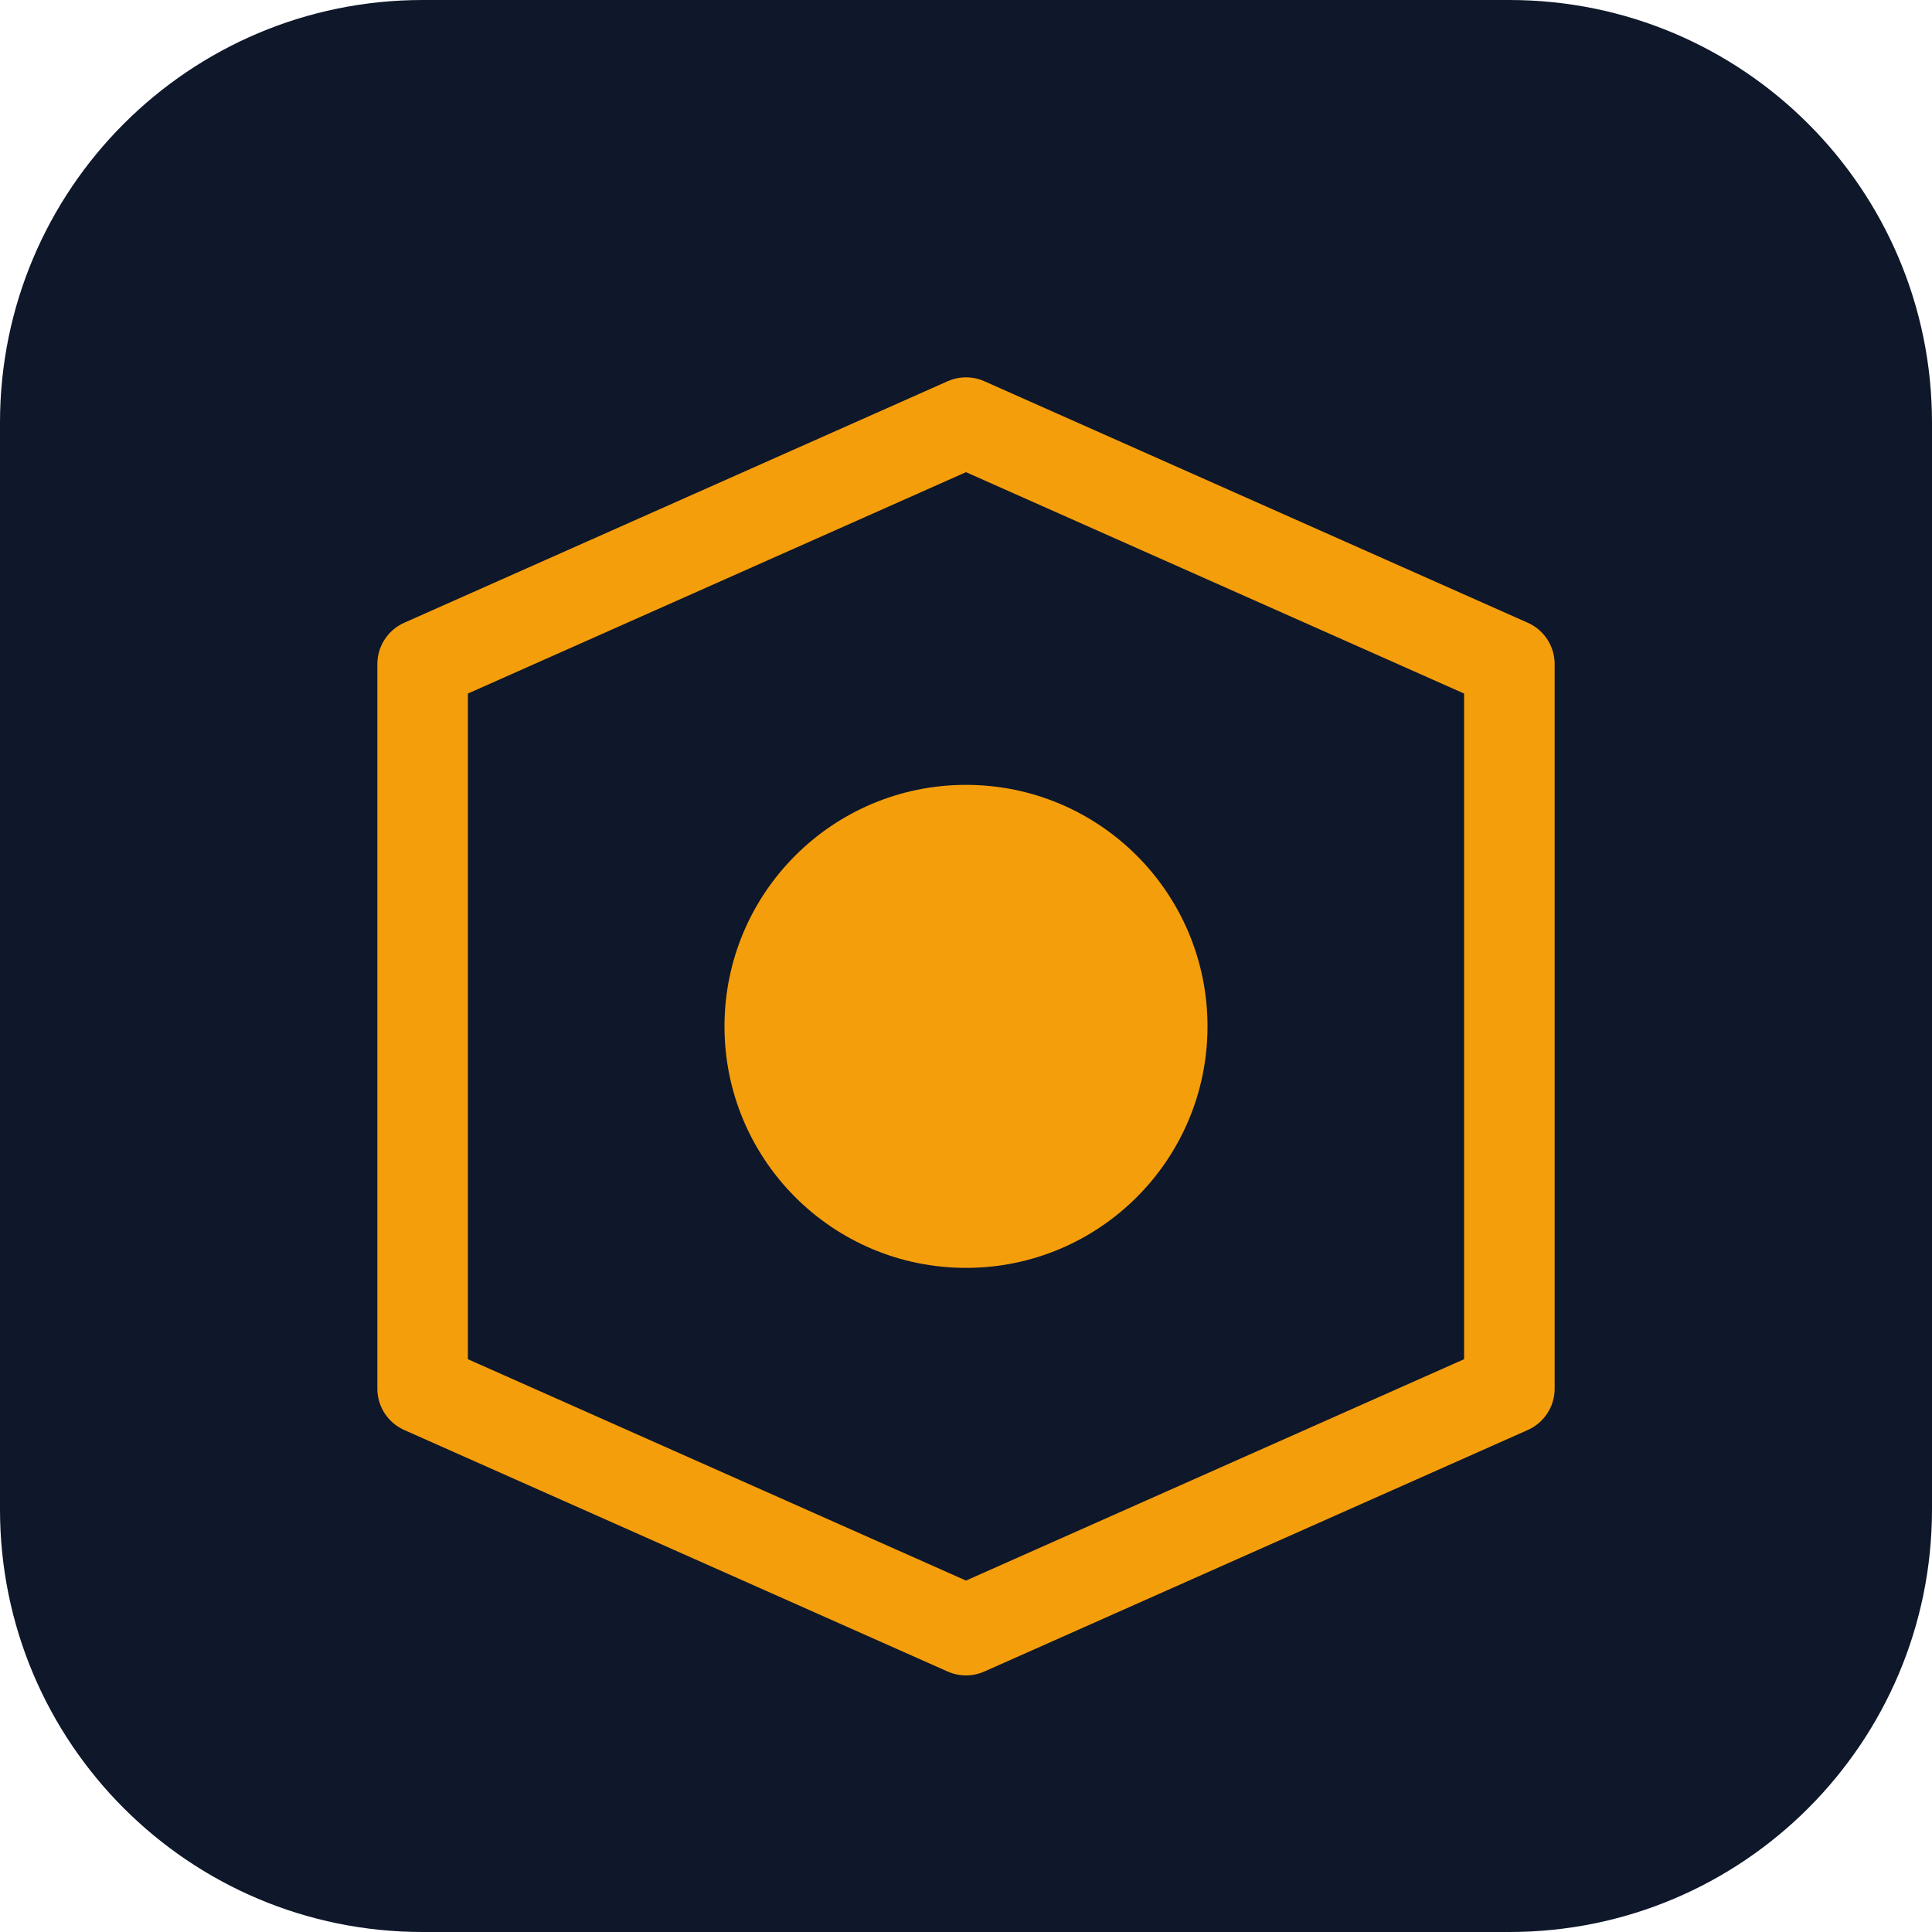
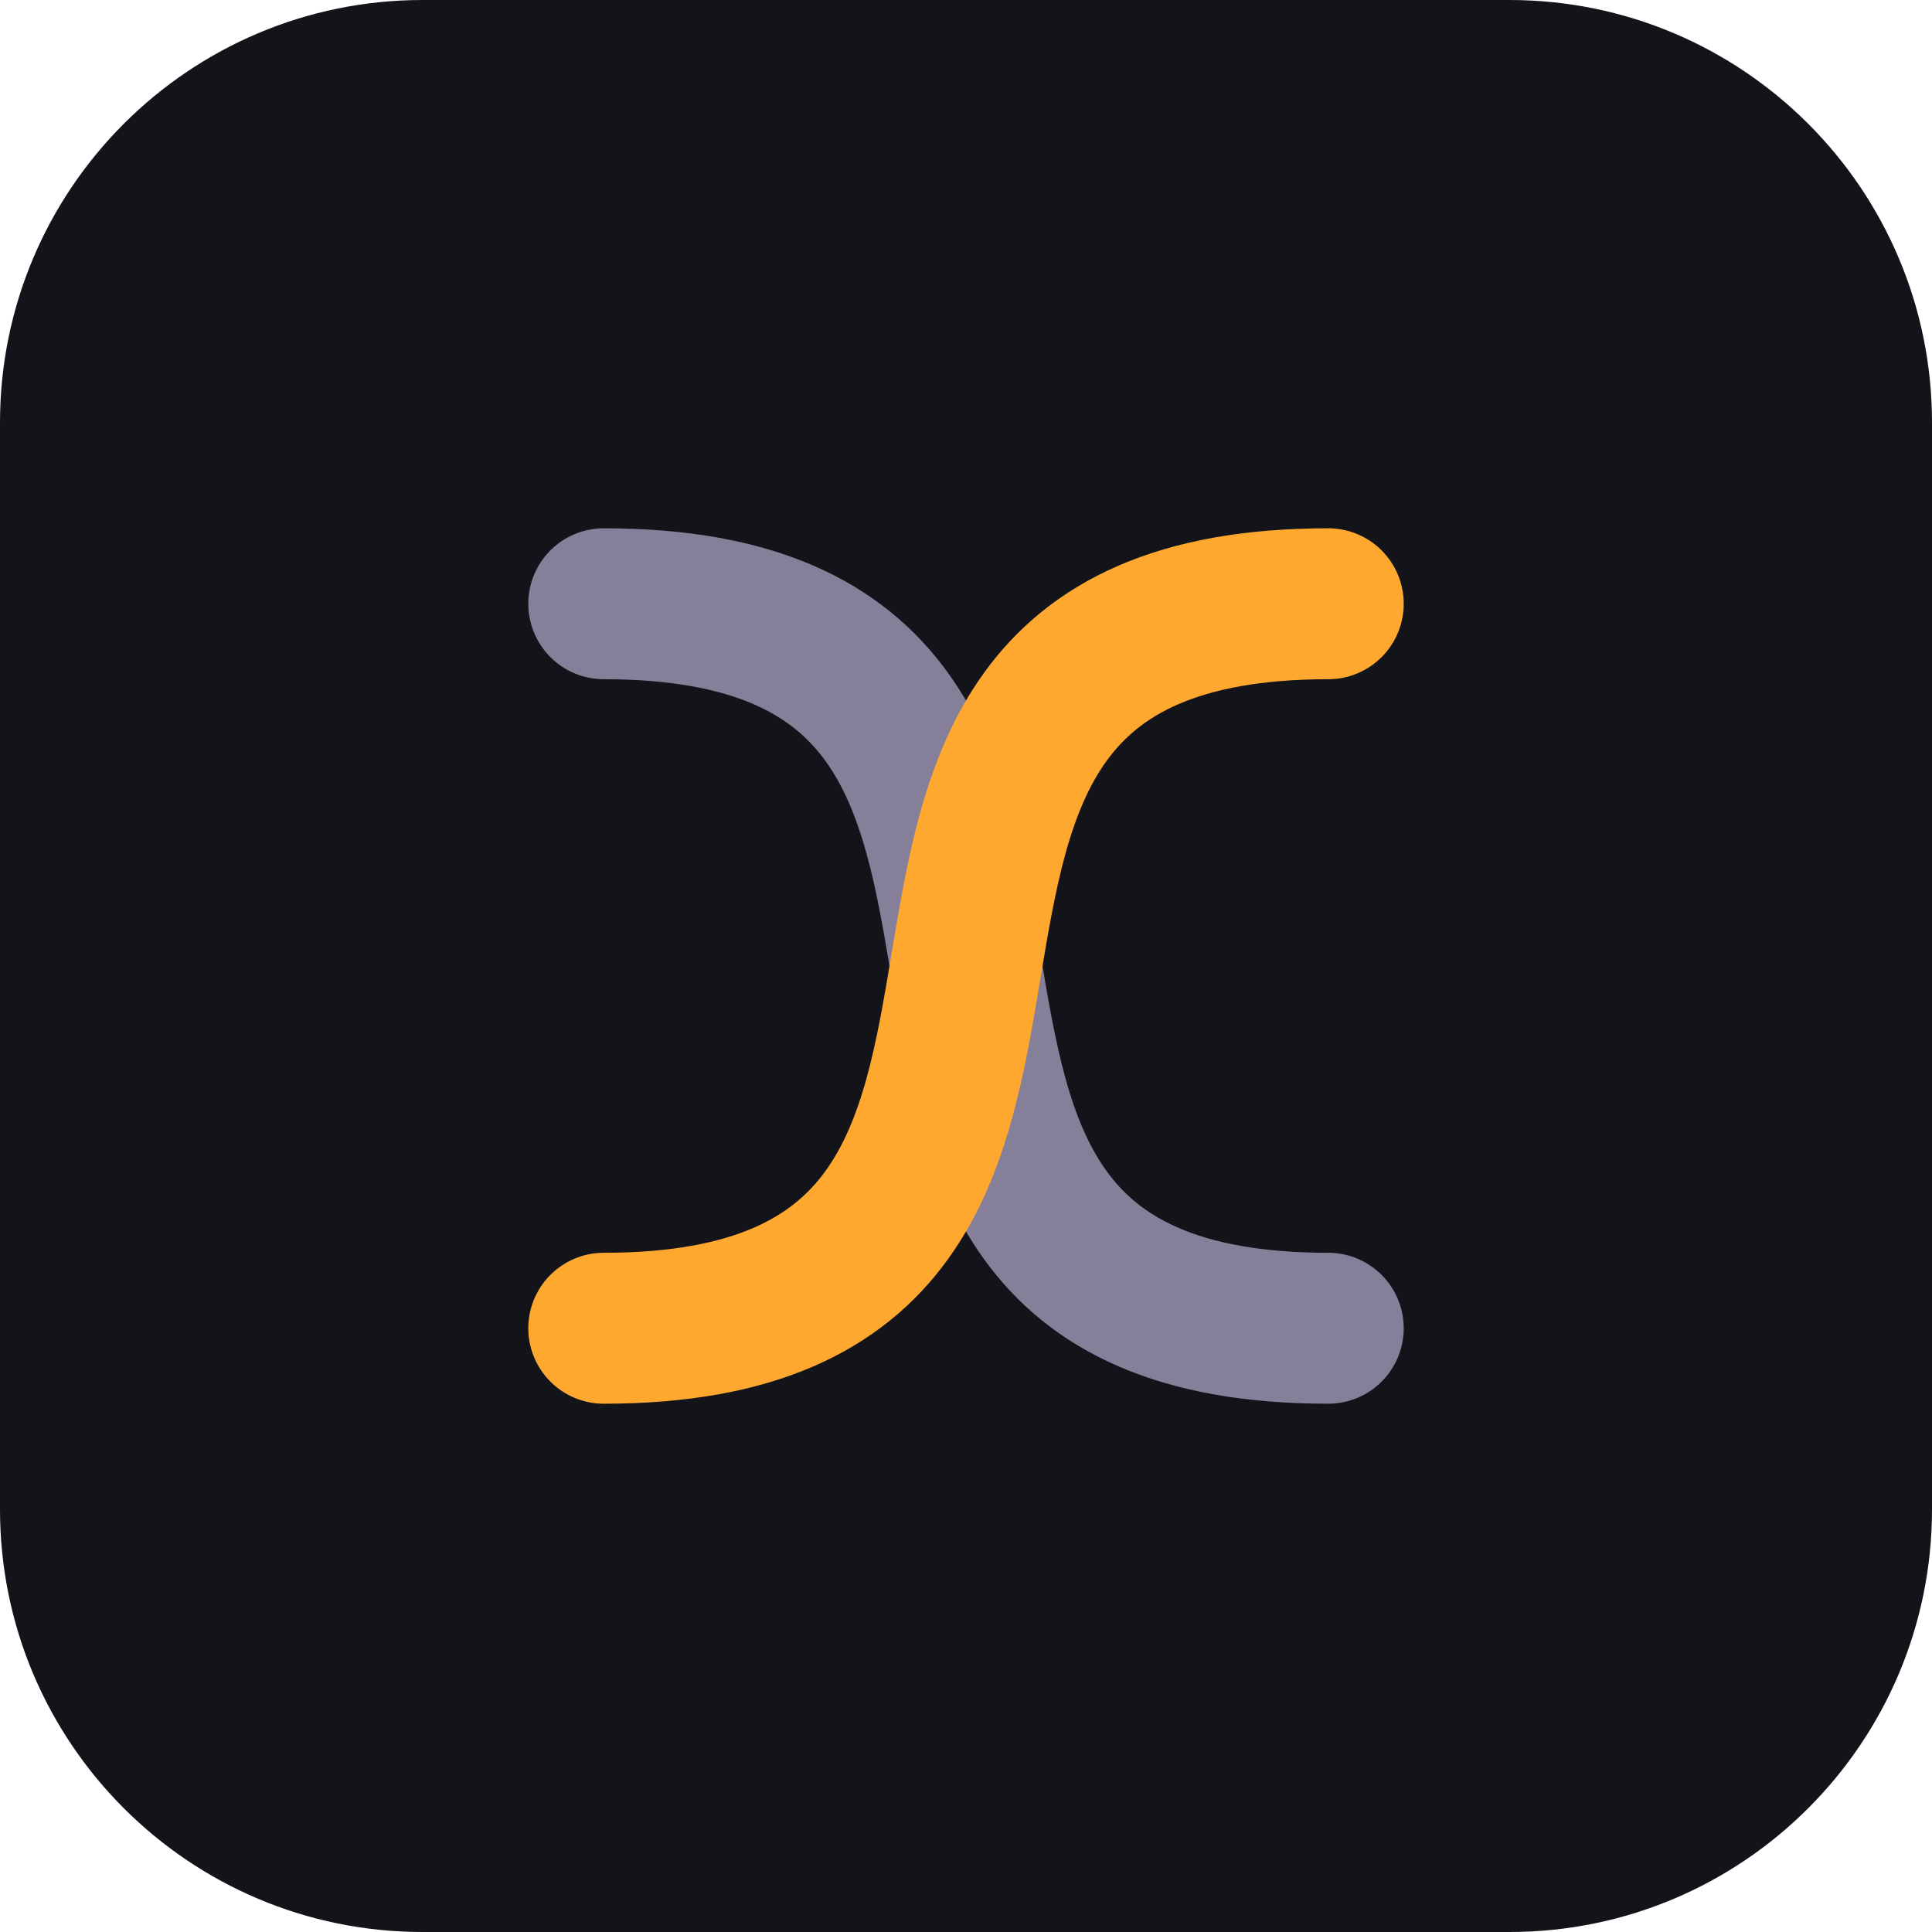
<svg xmlns="http://www.w3.org/2000/svg" viewBox="0 0 64 64">
-   <rect width="64" height="64" rx="14" fill="#0f172a" />
-   <path d="M14 22 L32 14 L50 22 L50 46 L32 54 L14 46 Z" fill="none" stroke="#f59e0b" stroke-width="3" stroke-linejoin="round" />
-   <circle cx="32" cy="34" r="8" fill="#f59e0b" />
+   <rect width="64" height="64" rx="14" fill="#13131a" />
+   <path d="M20 20 C40 20 24 44 44 44" fill="none" stroke="#857f9a" stroke-width="5" stroke-linecap="round" />
+   <path d="M44 20 C24 20 40 44 20 44" fill="none" stroke="#ffa830" stroke-width="5" stroke-linecap="round" />
</svg>
